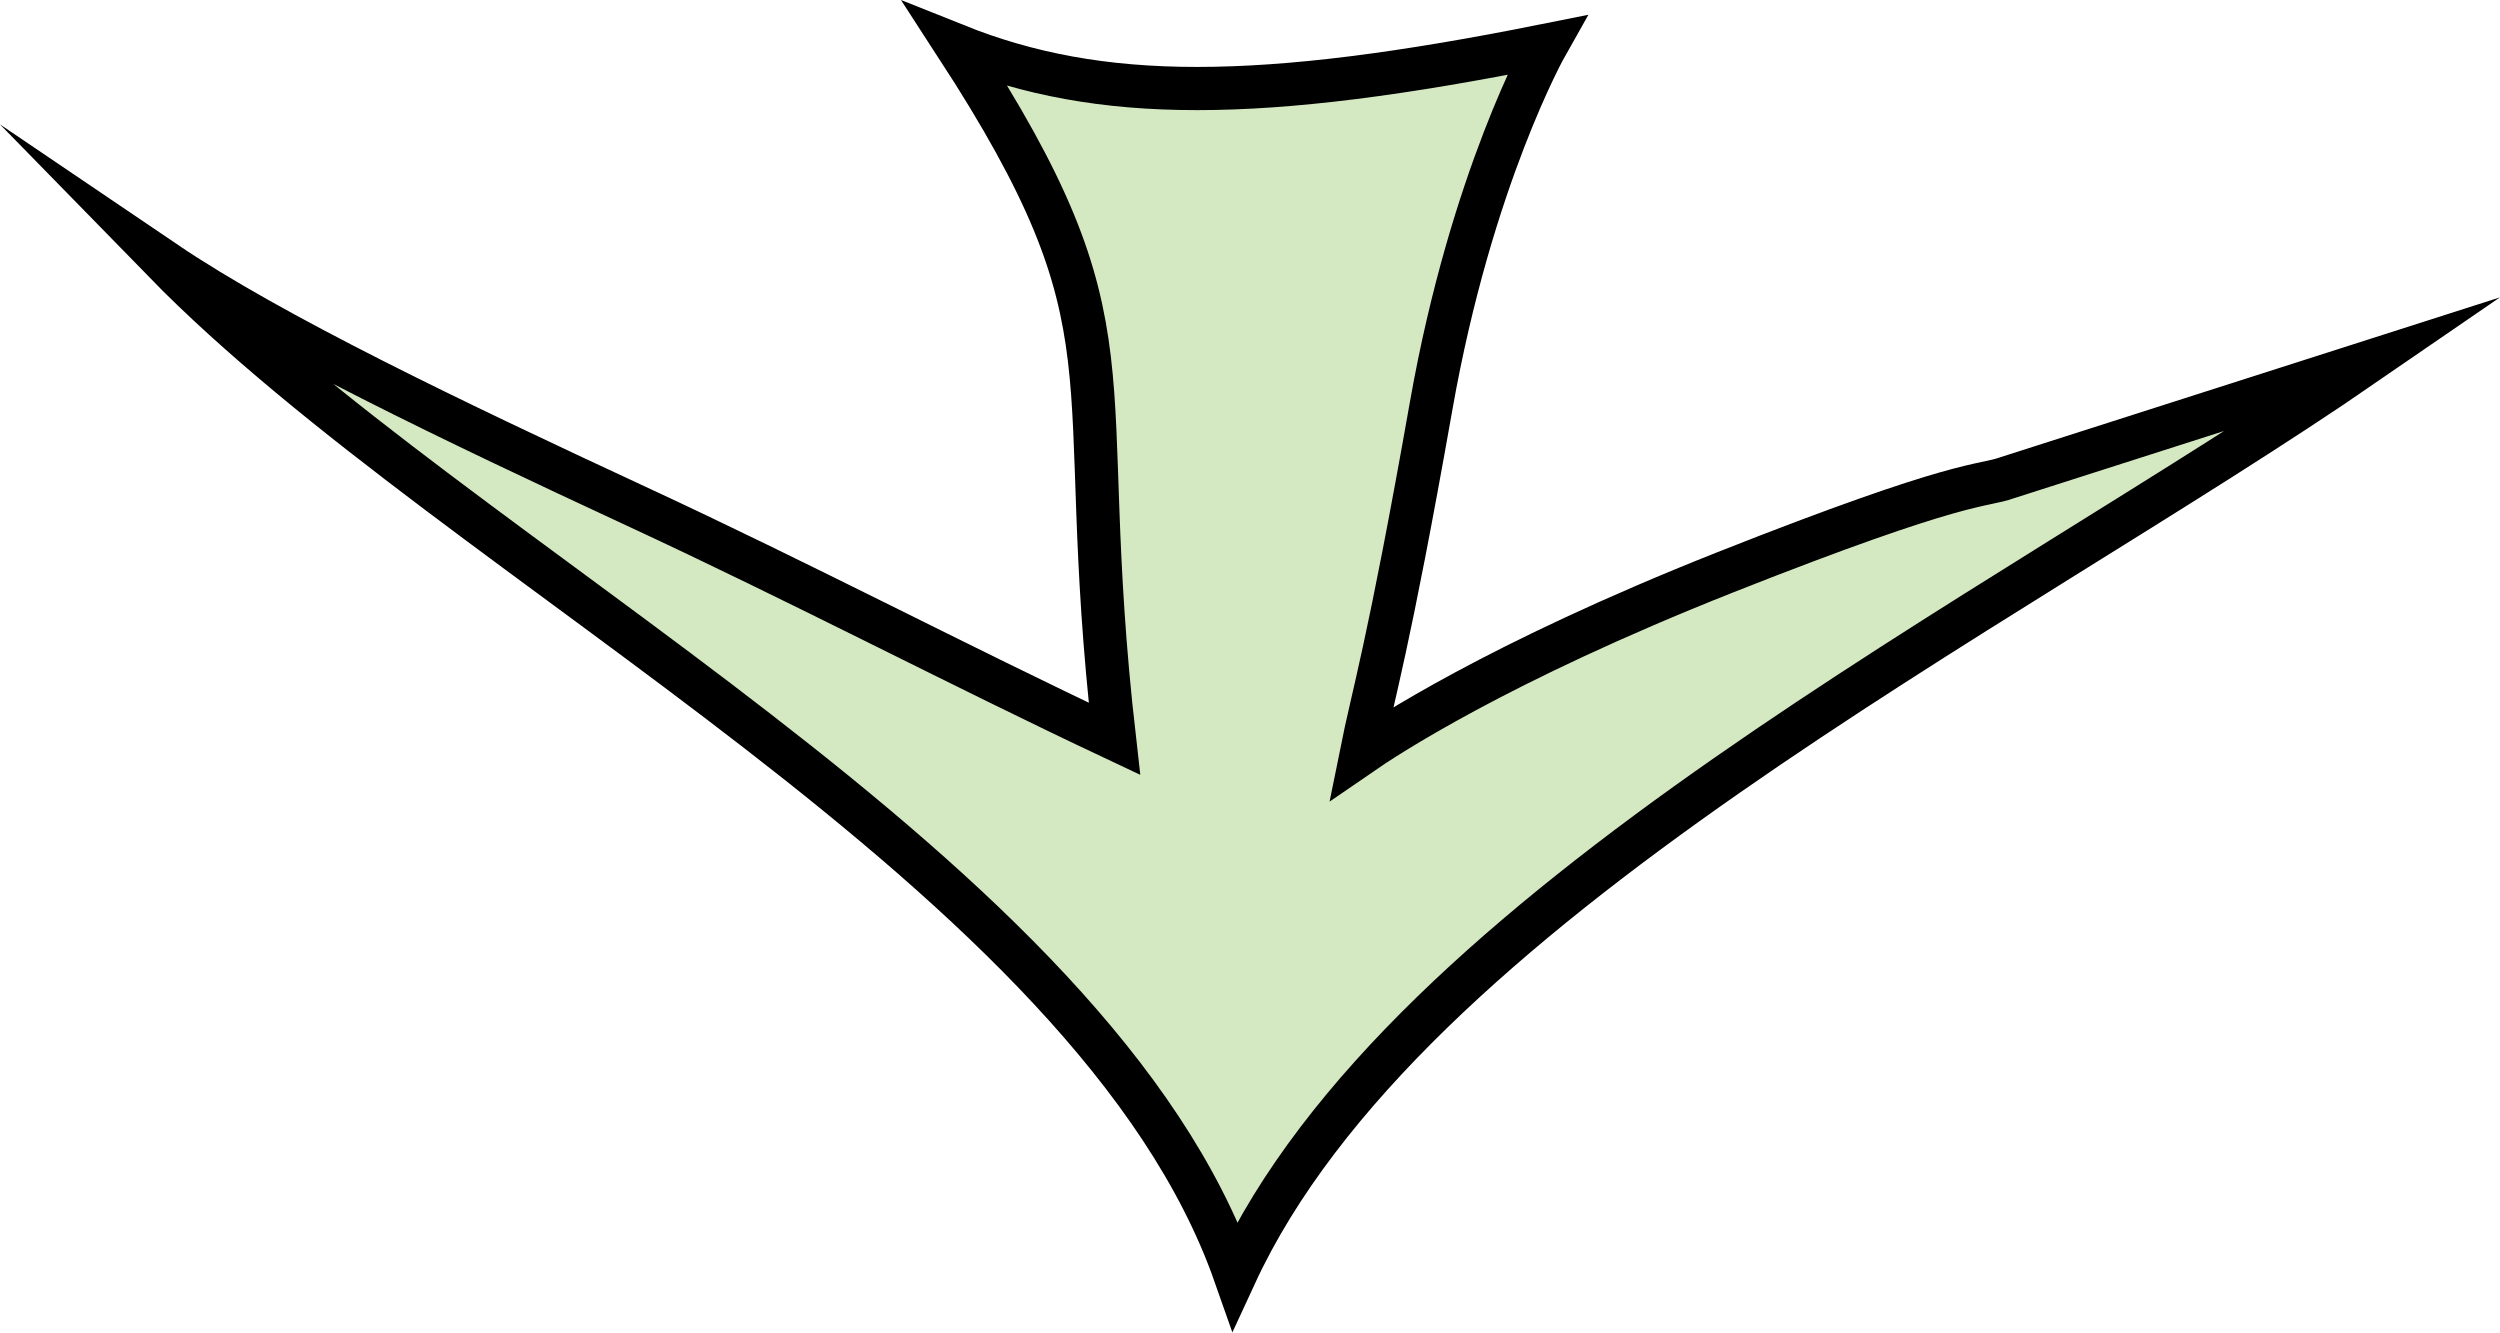
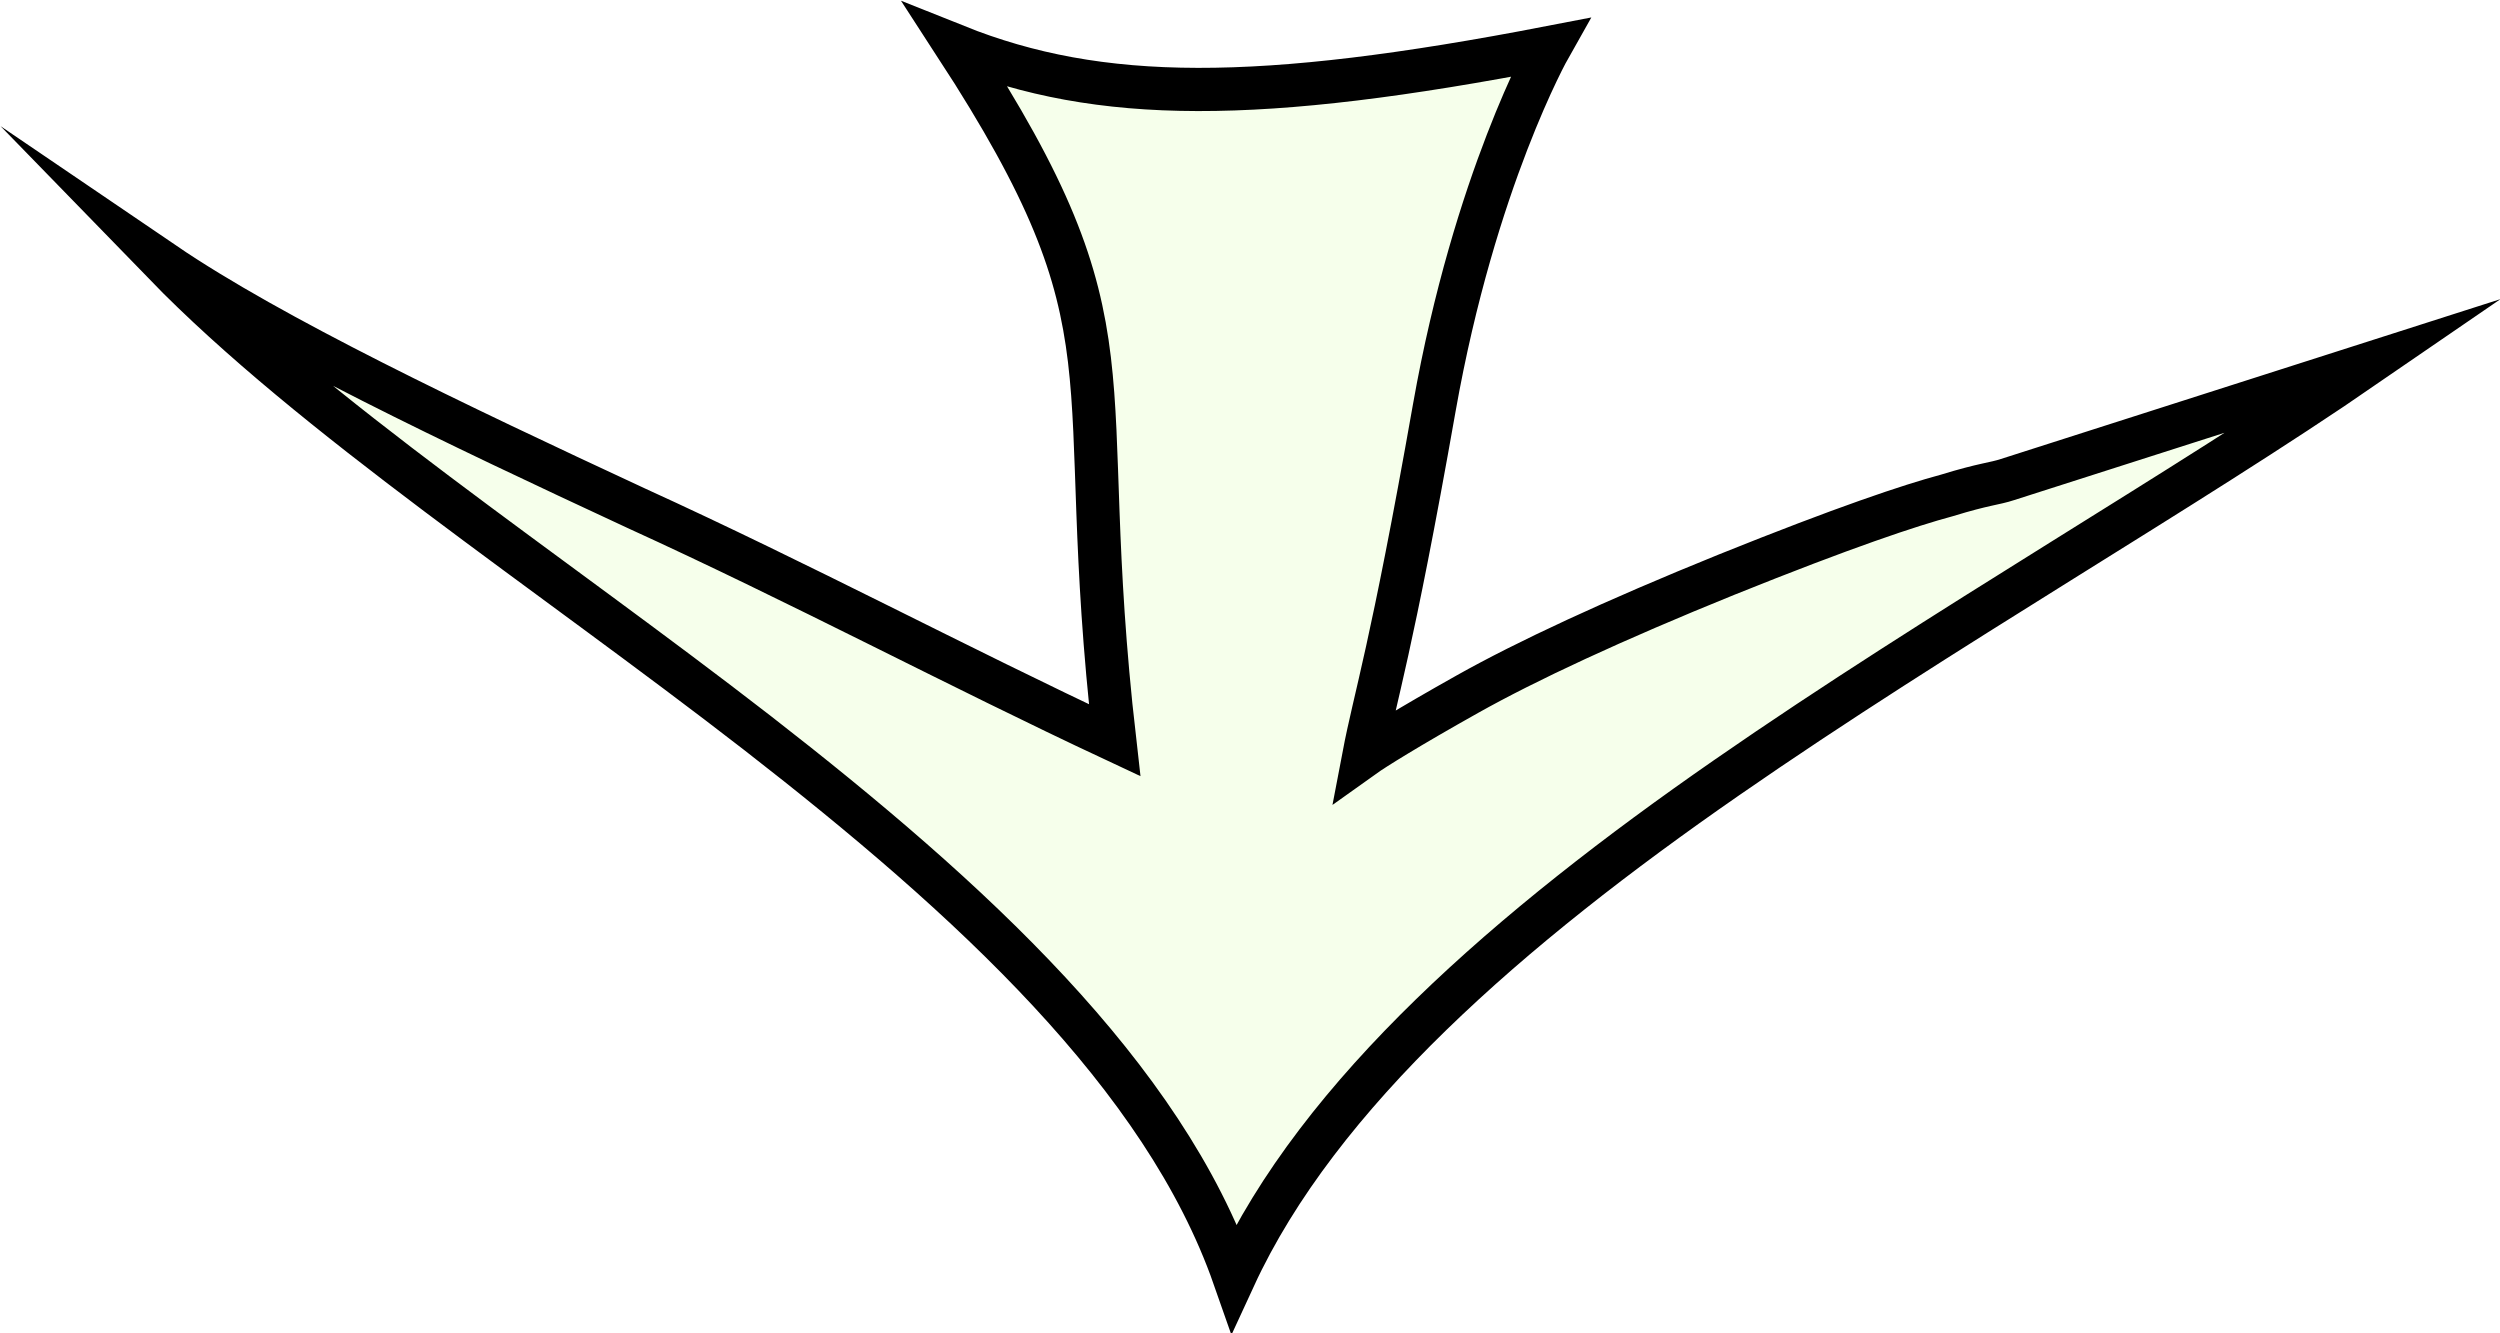
- <svg xmlns="http://www.w3.org/2000/svg" version="1.1" id="Layer_1" x="0px" y="0px" viewBox="0 0 173.63 92.54" style="enable-background:new 0 0 173.63 92.54;" xml:space="preserve">
+ <svg xmlns="http://www.w3.org/2000/svg" version="1.1" id="Layer_1" x="0px" y="0px" viewBox="0 0 173.6 92.5" style="enable-background:new 0 0 173.6 92.5;" xml:space="preserve">
  <style type="text/css">
- 	.st0{fill:#D4E8C2;stroke:#000000;stroke-width:3;stroke-miterlimit:10;}
+ 	.st0{fill:#F6FFEB;stroke:#000000;stroke-width:3;stroke-miterlimit:10;}
</style>
-   <path class="st0" d="M66.41,3.15c13,20,8,22,10.99,48.16c-10.89-5.13-21.8-10.86-33.21-16.15C31.5,29.27,18.88,23.24,11.41,18.18  C21.73,28.75,37.86,39.35,52.64,50.8c14.79,11.45,28.23,23.76,33.14,37.75c5.92-12.82,19.19-24.26,34.16-34.7  c14.98-10.44,31.67-19.87,44.46-28.67l-12.5,4l-12.5,4c-0.88,0.32-1.63,0.32-4.23,1.06c-2.6,0.74-7.06,2.23-15.35,5.51  c-7.95,3.15-13.89,6.03-18.03,8.26s-6.48,3.8-7.25,4.33c0.84-4.19,1.86-7.19,4.86-24.17c2.79-15.81,8-25.03,8-25.03  C87.41,7.15,76.41,7.15,66.41,3.15L66.41,3.15z" />
+   <path class="st0" d="M66.4,3.2c13,20,8,22,11,48.2c-10.9-5.1-21.8-10.9-33.2-16.1c-12.7-5.9-25.3-11.9-32.8-17  c10.3,10.6,26.5,21.2,41.2,32.6c14.8,11.5,28.2,23.8,33.1,37.8c5.9-12.8,19.2-24.3,34.2-34.7c15-10.4,31.7-19.9,44.5-28.7l-12.5,4  l-12.5,4c-0.9,0.3-1.6,0.3-4.2,1.1c-2.6,0.7-7.1,2.2-15.3,5.5c-7.9,3.2-13.9,6-18,8.3s-6.5,3.8-7.2,4.3c0.8-4.2,1.9-7.2,4.9-24.2  c2.8-15.8,8-25,8-25C87.4,7.2,76.4,7.2,66.4,3.2L66.4,3.2z" />
</svg>
